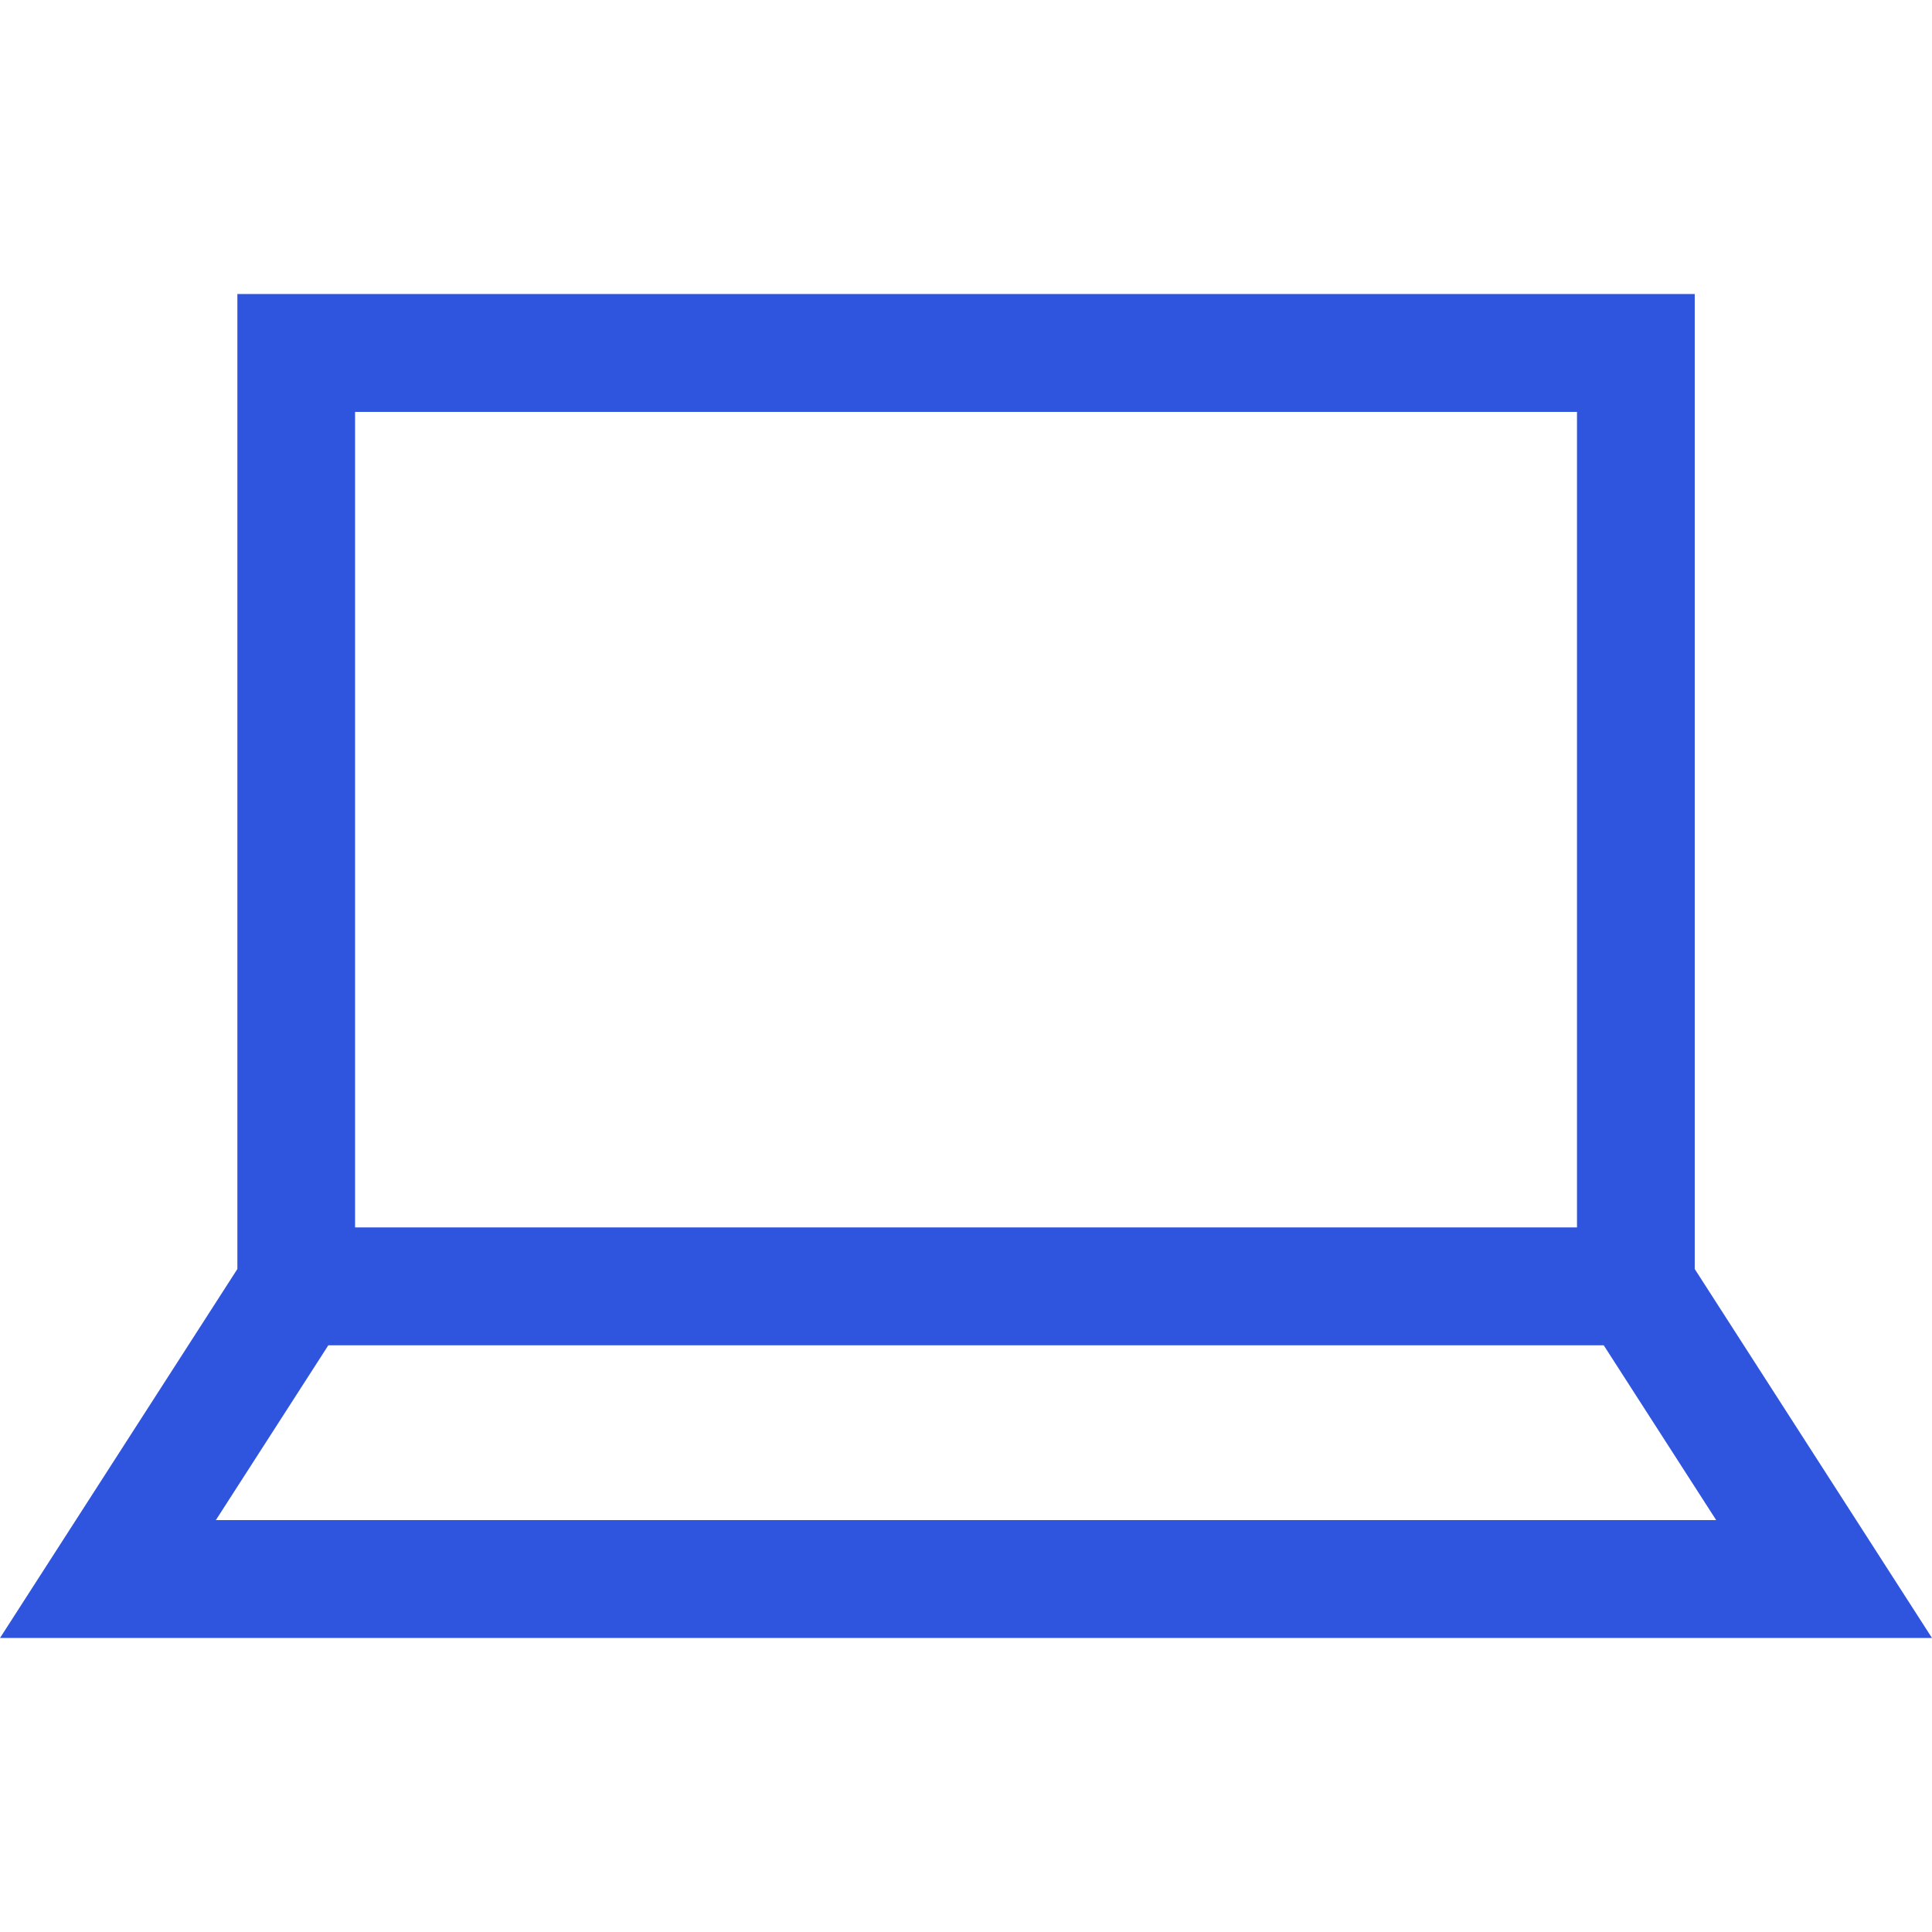
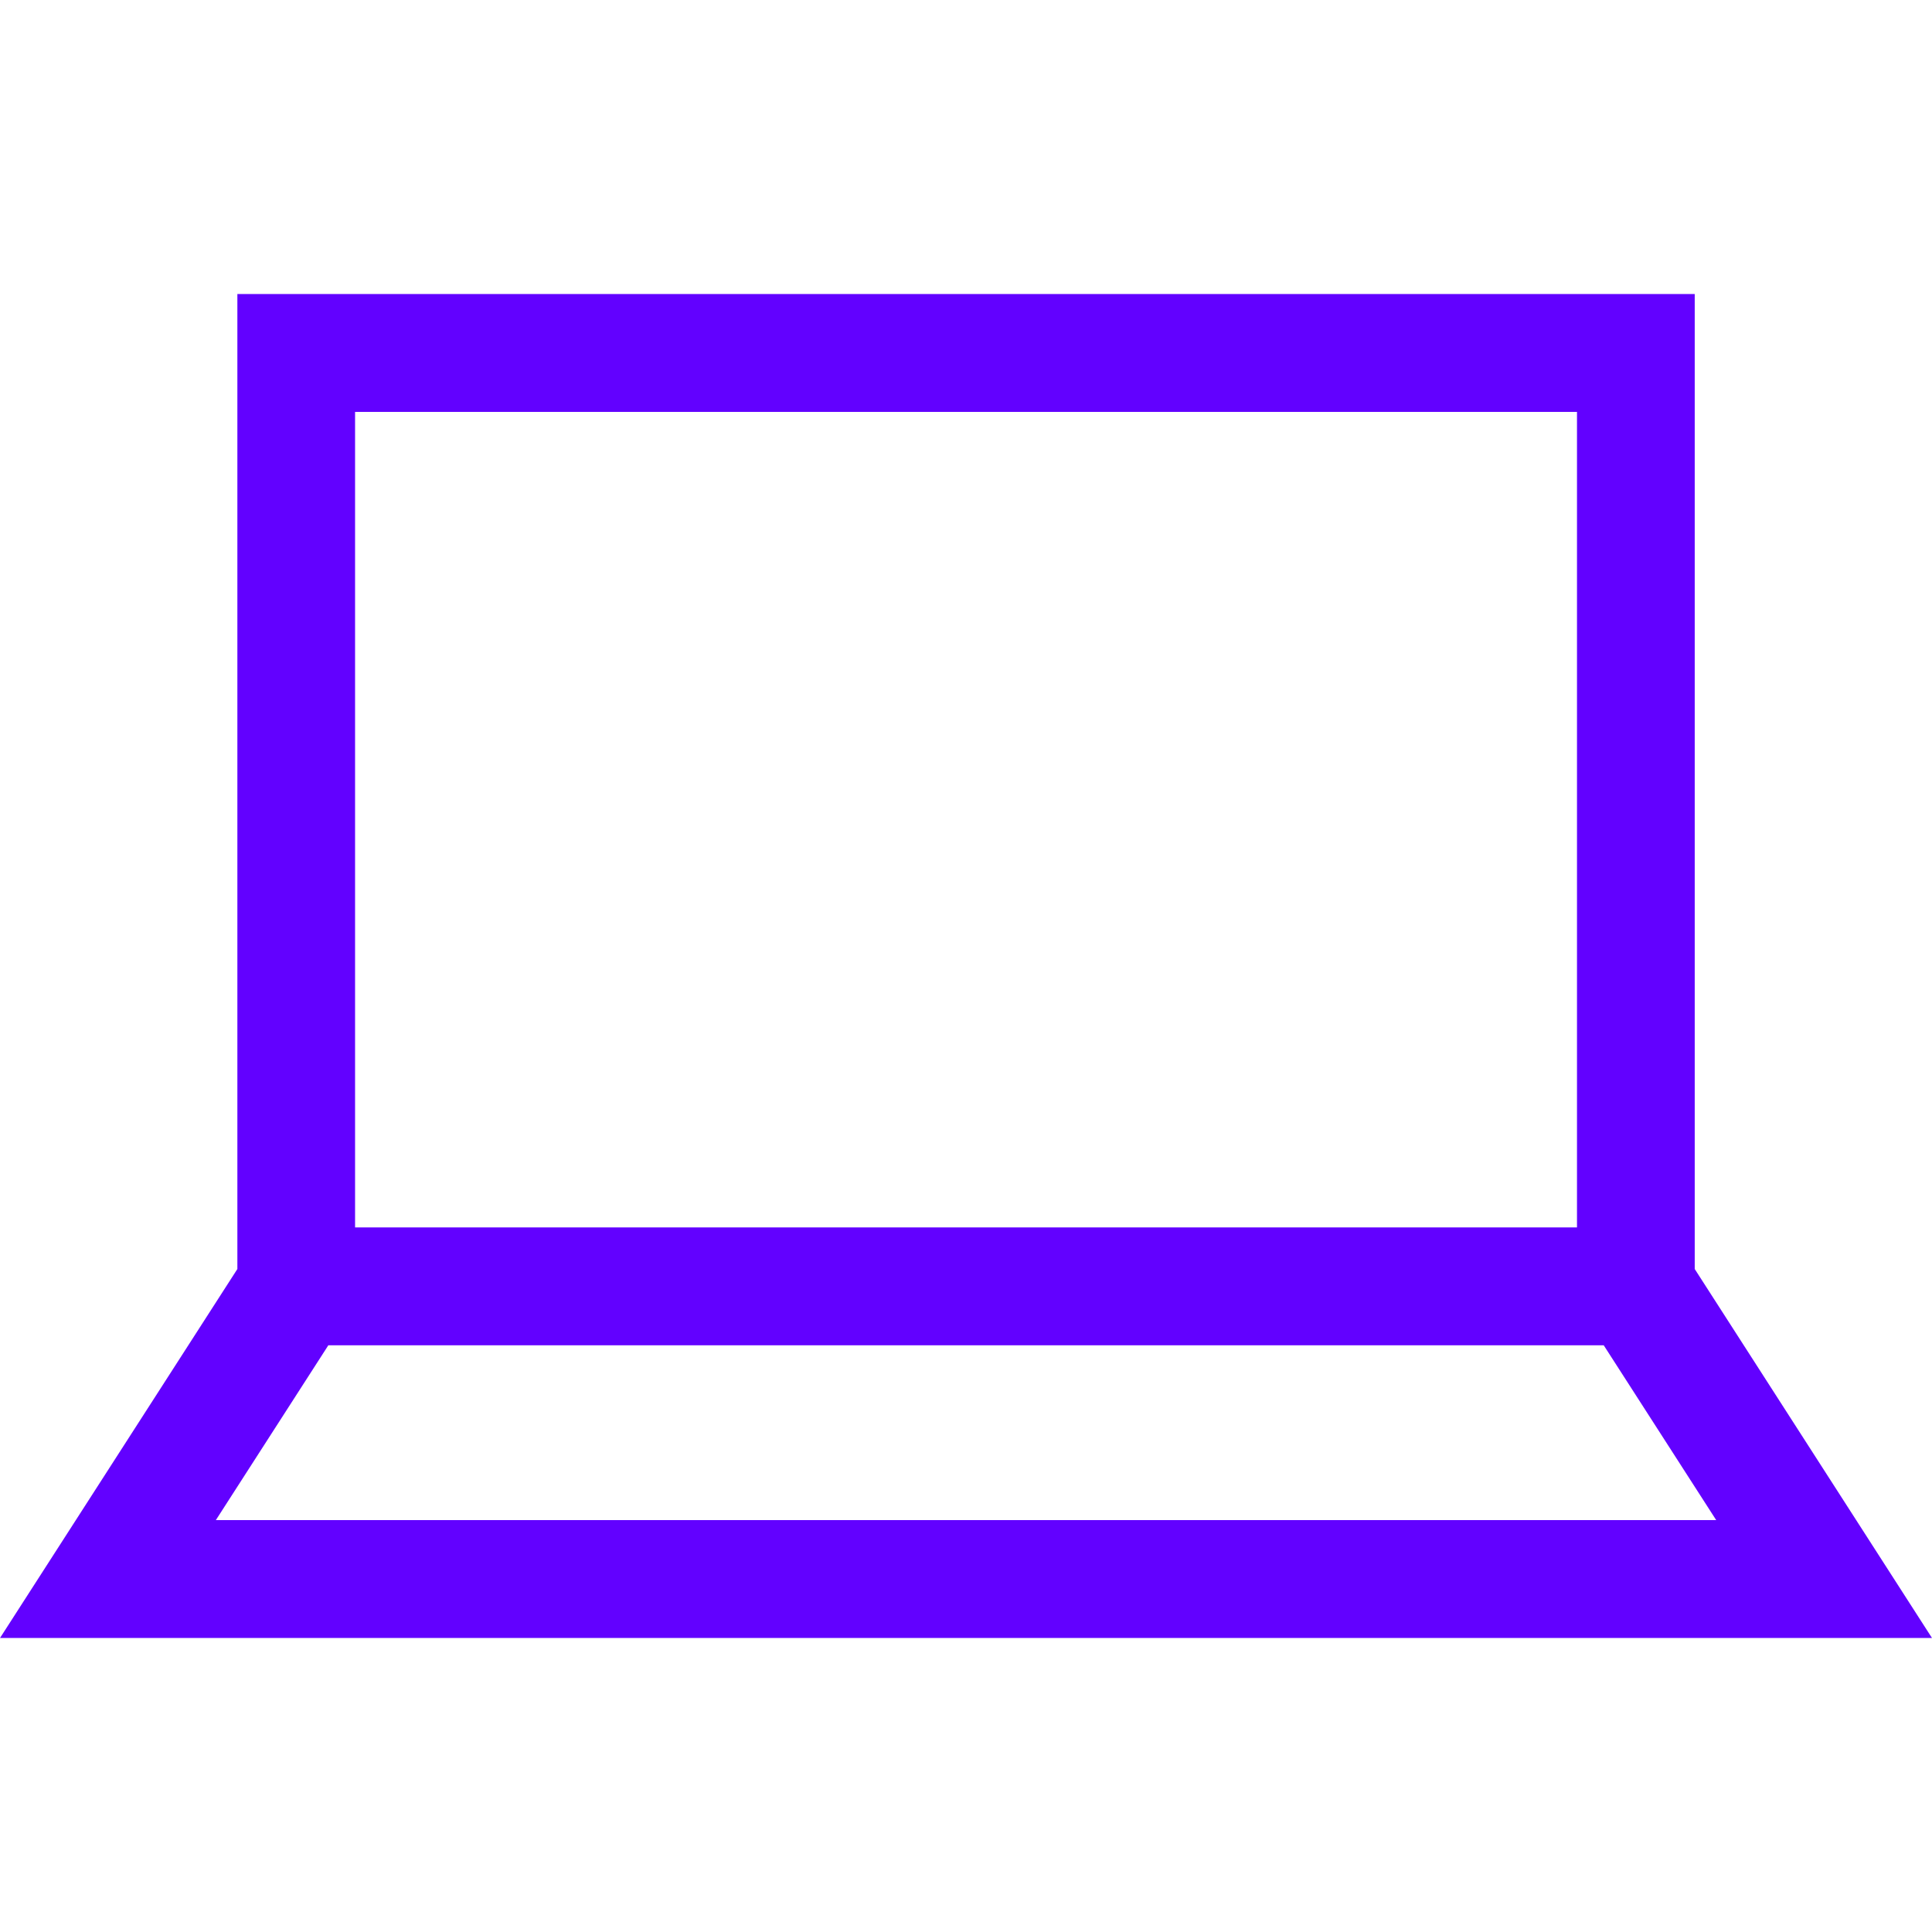
<svg xmlns="http://www.w3.org/2000/svg" preserveAspectRatio="xMidYMid meet" data-bbox="31 52 138 96" viewBox="31 52 138 96" height="200" width="200" data-type="color" role="presentation" aria-hidden="true">
-   <defs>
-     <style>#comp-jvqn21qg svg [data-color="1"] {fill: #6201FF;}</style>
-   </defs>
  <g>
-     <path d="M169 148l-16.948-26.356V52H47.955v69.644L31 148h138zm-122.581-8.422l8.033-12.486h91.1l8.033 12.486H46.419zm9.943-79.156h87.28v58.249h-87.28V60.422z" fill="#2F54DD" data-color="1" />
+     <path d="M169 148l-16.948-26.356V52H47.955v69.644L31 148h138zm-122.581-8.422l8.033-12.486h91.1l8.033 12.486H46.419zm9.943-79.156h87.28v58.249h-87.28V60.422z" fill="#6201FF" data-color="1" />
  </g>
</svg>
